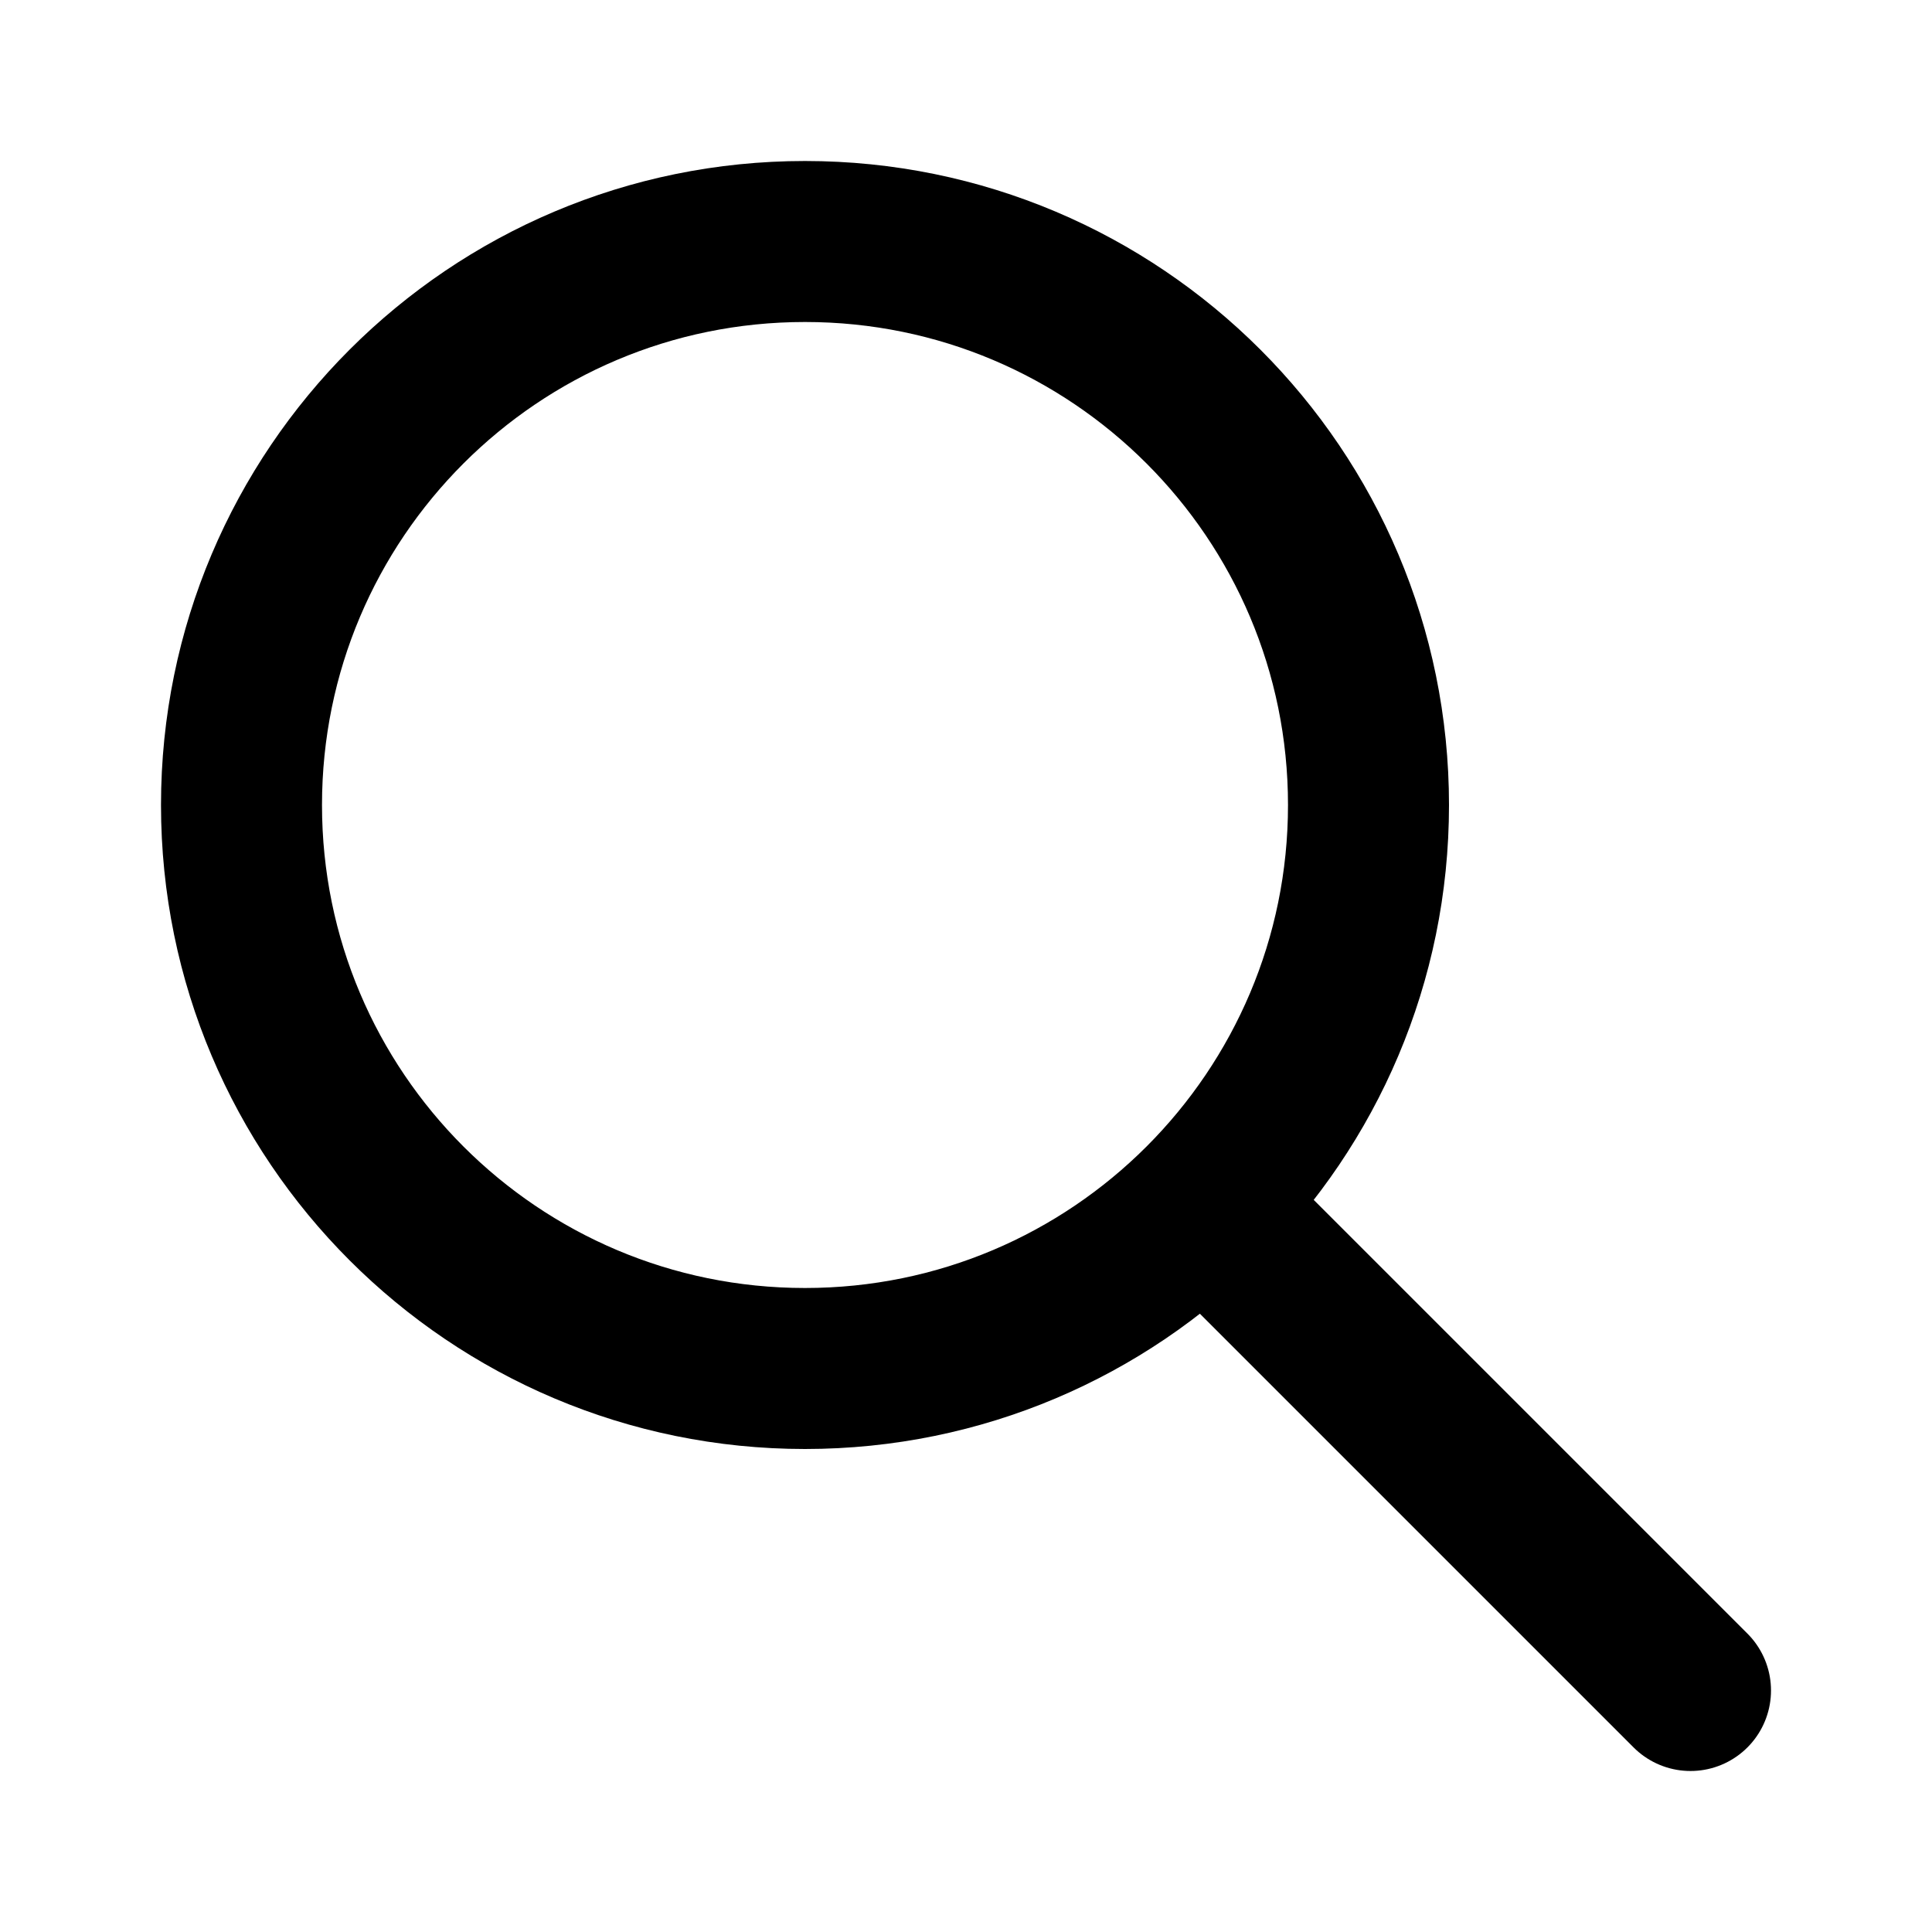
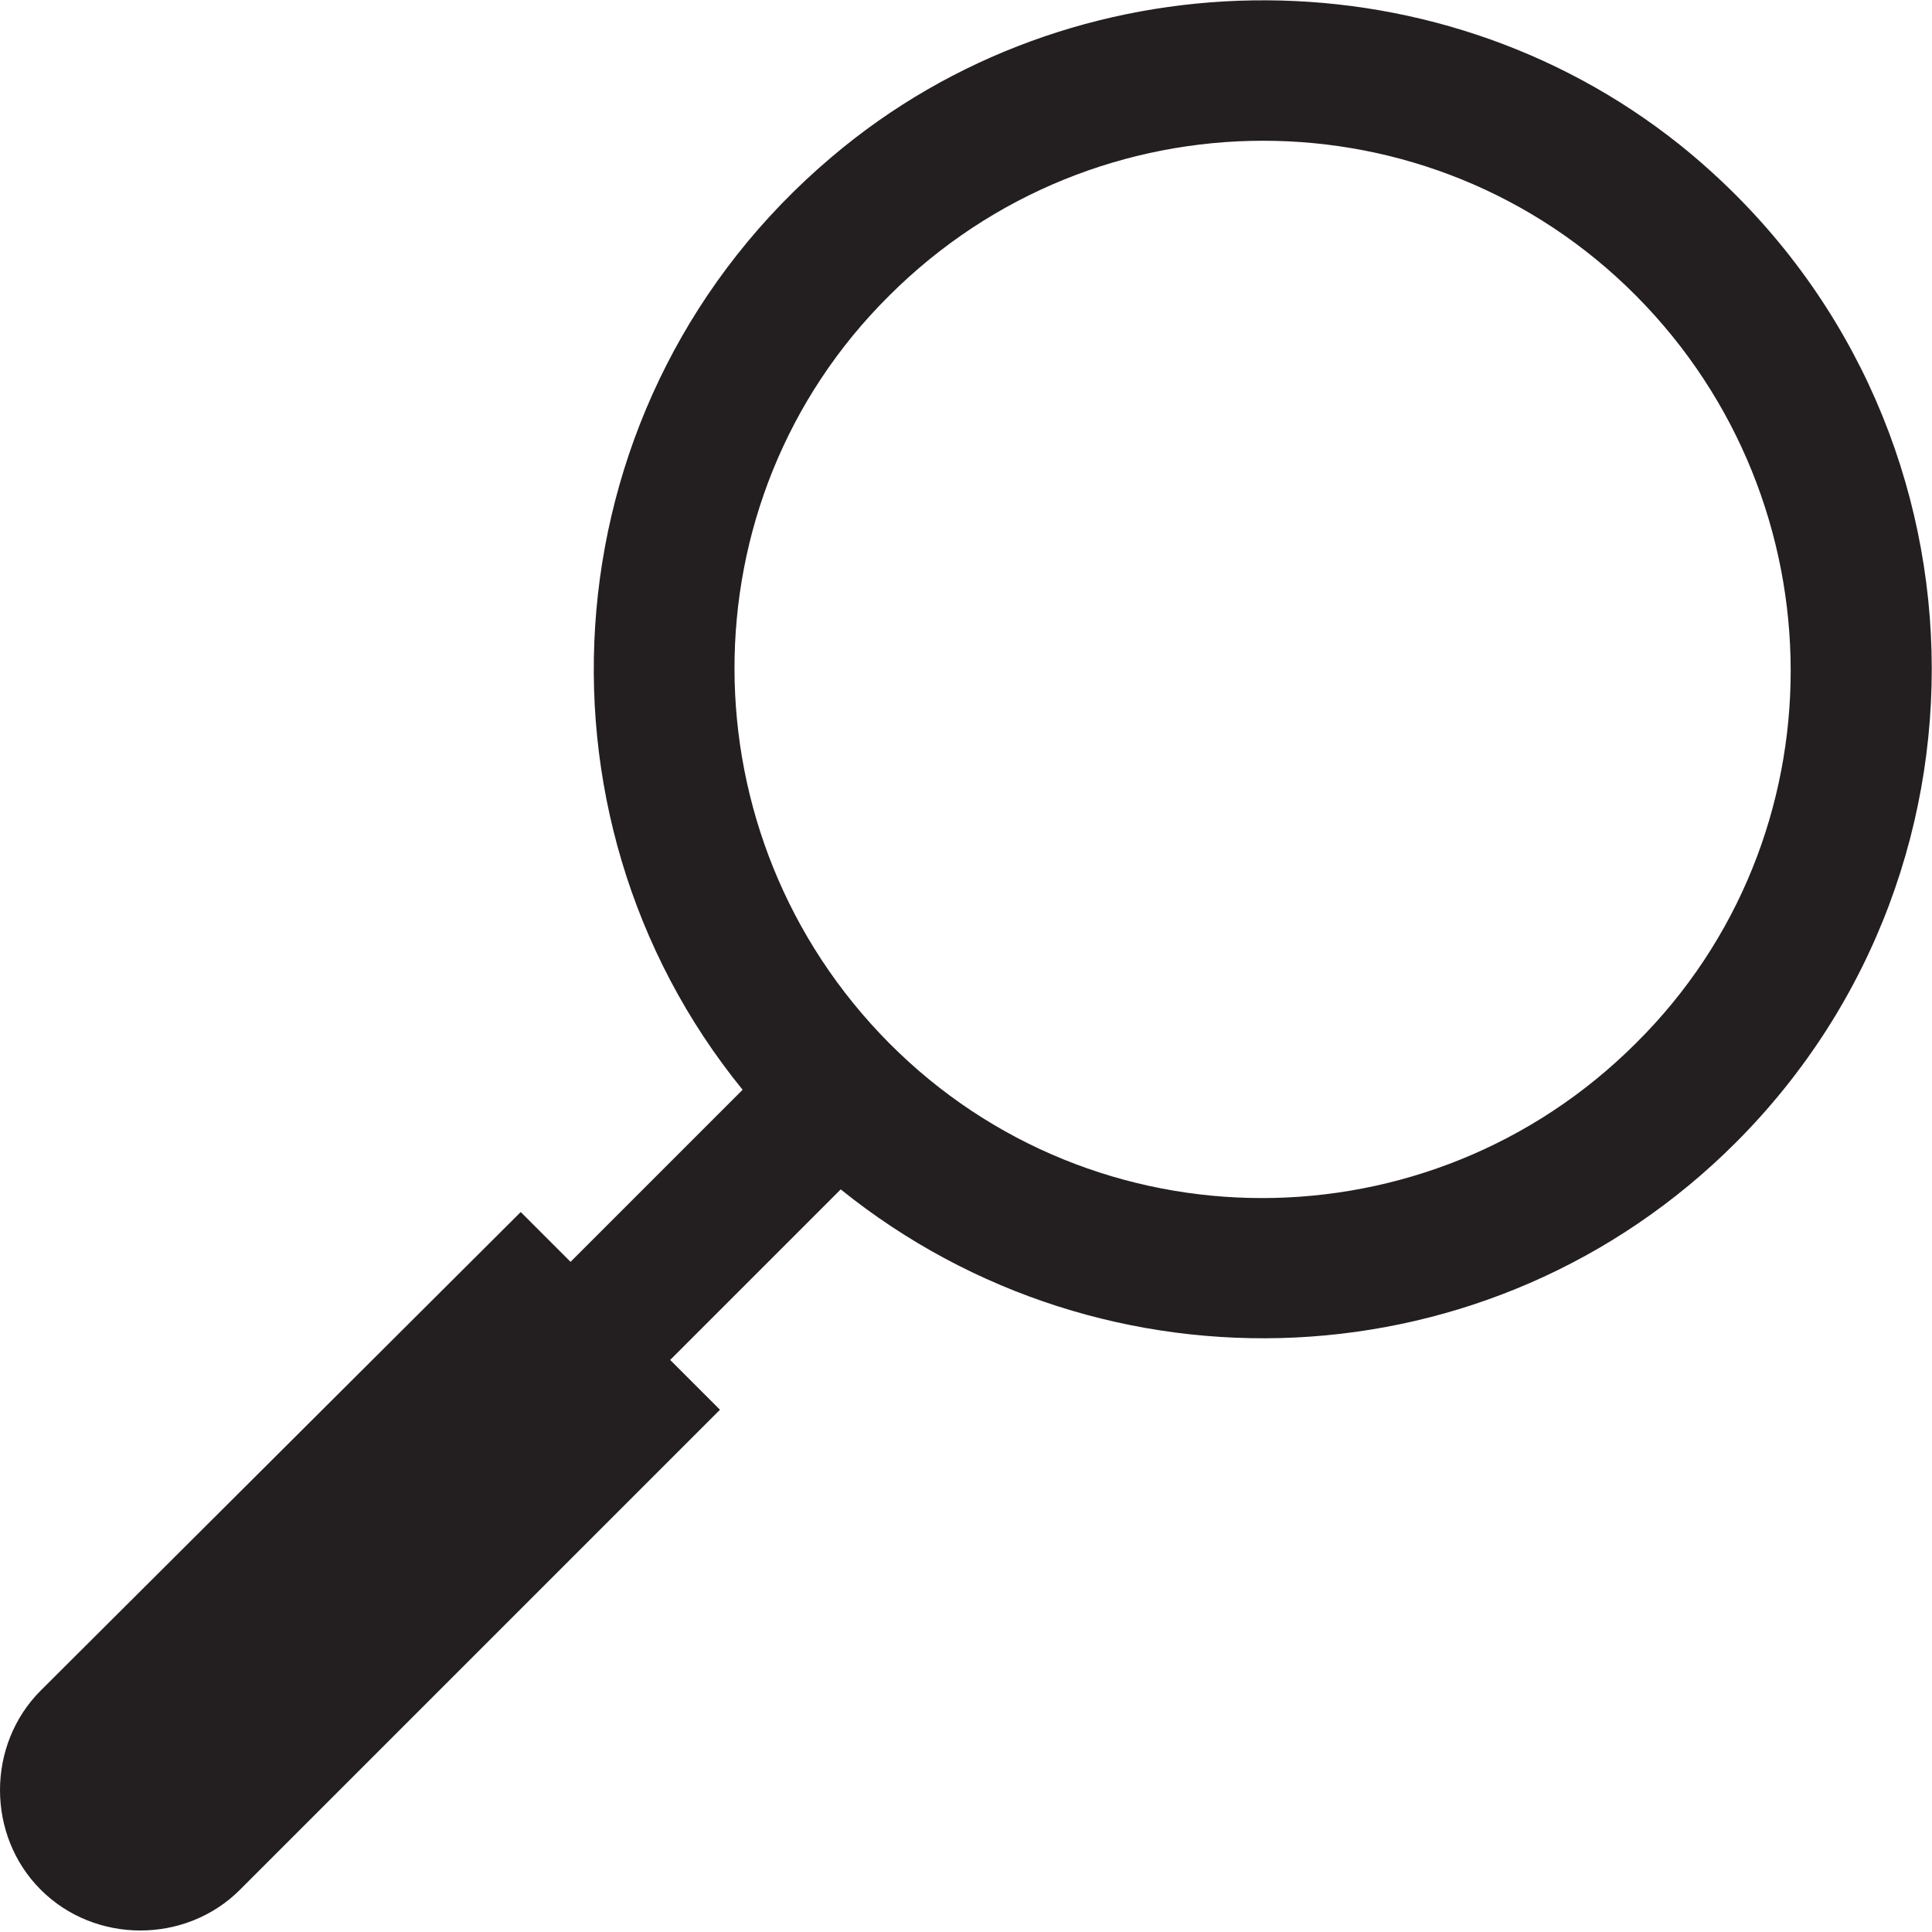
- <svg xmlns="http://www.w3.org/2000/svg" class="h-6 w-6" fill="none" viewBox="0 0 24 24" stroke="currentColor">
-   <path stroke-linecap="round" stroke-linejoin="round" stroke-width="2" d="M21 21l-6-6m2-5a7 7 0 11-14 0 7 7 0 0114 0z" />
+ <svg xmlns="http://www.w3.org/2000/svg" version="1.1" id="SEO" x="0px" y="0px" viewBox="0 0 128 128" style="enable-background:new 0 0 128 128;" xml:space="preserve">
+   <style type="text/css">
+ 	.st0{display:none;}
+ 	.st1{display:inline;fill:#231F20;}
+ 	.st2{display:inline;fill-rule:evenodd;clip-rule:evenodd;fill:#231F20;}
+ 	.st3{display:none;fill:#231F20;}
+ 	.st4{fill:#231F20;}
+ </style>
+   <g id="row3" class="st0">
+     <path id="icon:5_2_" class="st1" d="M29,64v20h70V64H29z M95.7,80.7H78.2V67.3h17.5V80.7z M0,6.1v115.8h128V6.1H0z M49.1,21.3   c0,2.8-2.3,5.1-5.1,5.1c-2.8,0-5.1-2.3-5.1-5.1s2.3-5.1,5.1-5.1C46.8,16.3,49.1,18.5,49.1,21.3z M34.9,21.3c0,2.8-2.3,5.1-5.1,5.1   s-5.1-2.3-5.1-5.1s2.3-5.1,5.1-5.1S34.9,18.5,34.9,21.3z M20.7,21.3c0,2.8-2.3,5.1-5.1,5.1s-5.1-2.3-5.1-5.1s2.3-5.1,5.1-5.1   S20.7,18.5,20.7,21.3z M121.9,115.8H6.1V35.6h115.8V115.8z" />
+     <path id="icon:4_2_" class="st2" d="M109.9,53.8c0-3.6-12.6-5.5-13.5-8.8c-0.9-3.4,9-11.3,7.3-14.4c-1.8-3-13.6,1.6-16.1-0.8   c-2.5-2.5,2.2-14.3-0.8-16.1c-3-1.7-10.9,8.2-14.4,7.3c-3.3-0.9-5.2-13.5-8.8-13.5c-3.6,0-5.5,12.6-8.8,13.5   c-3.4,0.9-11.4-9-14.4-7.3c-3,1.8,1.6,13.6-0.8,16.1c-2.5,2.5-14.3-2.2-16.1,0.8c-1.7,3,8.2,10.9,7.3,14.4   c-0.9,3.3-13.5,5.2-13.5,8.8c0,3.6,12.6,5.5,13.5,8.8c0.9,3.4-9,11.3-7.3,14.3c0.3,0.5,0.8,0.8,1.5,0.9c3.8,0.8,12.5-2.2,14.6-0.1   c2.5,2.5-2.2,14.3,0.8,16.1c1.4,0.8,4-1,6.6-3.1c2.9-2.2,5.9-4.7,7.7-4.3c3.3,0.9,5.2,13.5,8.8,13.5c3.6,0,5.5-12.6,8.8-13.5   c2.3-0.6,6.5,3.6,10,6c1.8,1.2,3.3,1.9,4.3,1.4c3-1.8-1.6-13.6,0.8-16.1c2.2-2.2,11.6,1.2,15,0c0.5-0.2,0.8-0.4,1.1-0.8   c1.7-3-8.2-10.9-7.3-14.3C97.3,59.2,109.9,57.4,109.9,53.8z M63.7,85.8c-17.7,0-32-14.3-32-32c0-17.7,14.3-32,32-32s32,14.3,32,32   C95.7,71.4,81.4,85.8,63.7,85.8z M88.8,53.8c0,13.9-11.3,25.1-25.1,25.1S38.6,67.6,38.6,53.8c0-13.9,11.3-25.1,25.1-25.1   S88.8,39.9,88.8,53.8z M42.6,95.4l-25.1,25.1l-3.9-13.6L0,103l20.5-20.6c3.8,0.8,12.5-2.2,14.6-0.1c2.5,2.5-2.2,14.3,0.8,16.1   C37.4,99.3,39.9,97.4,42.6,95.4z M128,103l-13.6,3.9l-3.9,13.6L87.1,97.1c1.8,1.2,3.3,1.9,4.3,1.4c3-1.8-1.6-13.6,0.8-16.1   c2.2-2.2,11.6,1.2,15,0L128,103z" />
+     <path id="icon:3_2_" class="st2" d="M39.7,60.2L0,99.3V28.4L39.7,60.2z M4.8,24.6L64,72.1l59.2-47.5H4.8z M83.6,64L64,79.7L44.4,64   L4.2,103.4h119.5L83.6,64z M88.3,60.2L128,99.3V28.4L88.3,60.2z" />
+     <path id="icon:2_2_" class="st2" d="M38.4,63.3c0,0,9.2-6.6,15.3-15.7c5.9-8.7,8.8-15.2,8.8-15.2s2.5-8.5,0.6-17.7   c-1-5,4.3-8,10.7-5.9c5.1,1.6,7.5,13,7.9,15.9c1.9,14.2-4.5,28.9-4.5,28.9H115c0,0,13.4-0.3,13,8.2c-0.5,9.8-16.3,9.4-16.3,9.4   s10.5,1.4,10.5,8.8c-0.1,7.4-12.8,9.2-12.8,9.2s9.2,1.7,8.6,7.6c-0.6,5.5-11.4,7.4-11.4,7.4s6.7,1.8,5.7,8.1   c-0.8,4.9-8.2,4.6-8.2,4.6l-65.5-0.1V63.3z M35.8,60.6v59.3H5.2L0,60.6H35.8z M26.9,107.5c0-3-2.4-5.4-5.4-5.4   c-3,0-5.4,2.4-5.4,5.4c0,3,2.4,5.4,5.4,5.4C24.5,113,26.9,110.5,26.9,107.5z" />
+     <path id="icon:1_2_" class="st1" d="M115.4,128H12.6V0h102.8V128z M17.9,122.6h92.1V5.4H17.9V122.6z M66,27.4   c-1.2-6.3-6.7-11.1-13.4-11.1C45.1,16.3,39,22.5,39,30c0,7.5,6.1,13.7,13.6,13.7c6.6,0,12.2-4.8,13.4-11.1h28.5V18.9h-5.1v8.5h-2.8   v-8.5h-5.1v8.5H66z M52.6,38.5c-4.7,0-8.5-3.8-8.5-8.5c0-4.7,3.8-8.5,8.5-8.5s8.5,3.8,8.5,8.5C61.1,34.7,57.3,38.5,52.6,38.5z    M101.3,55.7H24.9v3.6h76.4V55.7z M101.3,66.4H24.9V70h76.4V66.4z M101.3,77.1H24.9v3.6h76.4V77.1z M101.3,87.9H24.9v3.6h76.4V87.9   z M101.3,98.6H24.9v3.6h76.4V98.6z M101.3,109.3H24.9v3.6h76.4V109.3z" />
+   </g>
+   <g id="row2" class="st0">
+     <path id="icon:5_1_" class="st1" d="M64,0C37.8,0,16.5,21.3,16.5,47.5c0,12,4.5,23,11.9,31.4L63.8,128l35.9-49.3   c7.3-8.4,11.8-19.3,11.8-31.2C111.5,21.3,90.2,0,64,0z M64,7.1c22.2,0,40.3,18.1,40.3,40.3S86.2,87.8,64,87.8S23.7,69.7,23.7,47.5   S41.8,7.1,64,7.1z M55.7,73.4L40.3,45.7l8.3-4.6L56,54.4c6.7-10,20.3-27.3,34.9-30l1.7,9.3C79.4,36.2,64.5,57.9,59.8,66L55.7,73.4z   " />
+     <path id="icon:4_1_" class="st1" d="M90.3,76.4c-3.9-3.9-8.6-3-12.6,1c-4,4-6,8.7-1.6,13.2c4.3,4.3,9.2,2.4,13.2-1.6   C93.2,85,94.2,80.2,90.3,76.4z M90.3,76.4c-3.9-3.9-8.6-3-12.6,1c-4,4-6,8.7-1.6,13.2c4.3,4.3,9.2,2.4,13.2-1.6   C93.2,85,94.2,80.2,90.3,76.4z M125.6,76.3L55.4,6.1c-1.7-1.7-4-2.8-6.5-3L8.5,0C3.6-0.4-0.4,3.6,0,8.5l3.1,40.4   c0.2,2.4,1.2,4.7,3,6.5l70.2,70.2c3.2,3.2,8.3,3.2,11.4,0.1l38-38C128.8,84.6,128.8,79.5,125.6,76.3z M8.8,16.1c-2-2-2-5.2,0-7.2   s5.2-2,7.2,0s2,5.2,0,7.2S10.8,18.1,8.8,16.1z M30.7,52.8c-6-6-5.7-11.7-3.5-14c1.2-1.2,2.8-1.1,4,0c2.6,2.6-1.9,5.7,3,10.5   c2.5,2.5,5.2,2.5,6.6,1.1c0.8-0.8,1.4-2.2,0.1-4.2l-4-6.7c-3.2-5.4-1.6-8.6,0.6-10.8c4.6-4.6,10.7-2.1,14.7,1.9   c3.7,3.7,6,10.2,3.2,13c-1.2,1.2-2.9,0.9-4.1-0.3c-2.2-2.2,1.3-4.9-3.1-9.3c-2.2-2.2-4.4-2.4-5.9-1c-1.4,1.4-0.2,3.7,1,5.5l3.1,4.9   c3.4,5.3,1.9,9-0.6,11.5C42.1,58.6,36.4,58.6,30.7,52.8z M57.5,78.7L46.1,67.3c-1.7-1.7-2.1-3.5,0-5.6l15.3-15.3   c2.1-2.1,3.9-1.7,5.6,0l11.2,11.2c1.4,1.4,2,2.8,0.5,4.3c-1.5,1.5-2.9,0.9-4.3-0.5l-9.2-9.2l-4.5,4.5l8.1,8.1   c1.2,1.2,1.9,2.6,0.4,4.1s-2.8,0.8-4.1-0.4L57,60.4l-5,5l9.4,9.4c1.4,1.4,2,2.8,0.5,4.3S58.9,80.1,57.5,78.7z M72.2,94.4   c-7.5-7.5-5.7-15.4,0.6-21.7c6.1-6.1,14.4-7,21.2-0.1c6.8,6.8,6,15.1-0.1,21.2C88.1,99.6,79.4,101.5,72.2,94.4z M90.3,76.4   c-3.9-3.9-8.6-3-12.6,1c-4,4-6,8.7-1.6,13.2c4.3,4.3,9.2,2.4,13.2-1.6C93.2,85,94.2,80.2,90.3,76.4z" />
+     <path id="icon:3_1_" class="st1" d="M128,95c0,6.4-5.2,11.6-11.6,11.6c-6.4,0-11.6-5.2-11.6-11.6c0-0.5,0-1,0.1-1.4l-27-10.1   C74.5,89.8,67.9,94,60.3,94c-6.8,0-12.7-3.4-16.3-8.6L22.9,96.2c0.2,0.9,0.3,1.8,0.3,2.7c0,6.4-5.2,11.6-11.6,11.6   C5.2,110.5,0,105.3,0,98.9s5.2-11.6,11.7-11.6c3.6,0,6.8,1.6,8.9,4.1l21.1-10.7c-0.7-2-1.1-4.3-1.1-6.5c0-5.3,2.1-10.2,5.5-13.7   L29.5,39.6c-1.5,0.7-3.2,1.1-4.9,1.1c-6.4,0-11.6-5.2-11.6-11.6s5.2-11.6,11.6-11.6c6.4,0,11.7,5.2,11.7,11.6   c0,2.7-0.9,5.2-2.5,7.2l16.5,20.8c3-1.8,6.4-2.8,10.1-2.8c4.4,0,8.4,1.4,11.7,3.8l21.7-22.7c-1.2-1.8-1.9-4-1.9-6.3   c0-6.4,5.2-11.6,11.6-11.6c6.4,0,11.6,5.2,11.6,11.6s-5.2,11.6-11.6,11.6c-2.1,0-4.1-0.6-5.9-1.6L75.9,61.8   c2.7,3.4,4.3,7.7,4.3,12.4c0,1.5-0.2,3-0.5,4.4l27,10.1c2.1-3.1,5.6-5.2,9.7-5.2C122.8,83.4,128,88.6,128,95z" />
+     <polygon id="icon:2_1_" class="st1" points="128,104.9 128,112 0,112 0,16 7,16 7,104.9 19.7,104.9 19.7,54.3 42.4,54.3    42.4,104.9 47.7,104.9 47.7,43.7 70.5,43.7 70.5,104.9 75.7,104.9 75.7,64.4 98.5,64.4 98.5,104.9  " />
+     <path id="icon:1_3_" class="st1" d="M0,6.1v115.8h128V6.1H0z M49.1,21.3c0,2.8-2.3,5.1-5.1,5.1c-2.8,0-5.1-2.3-5.1-5.1   s2.3-5.1,5.1-5.1C46.8,16.3,49.1,18.5,49.1,21.3z M34.9,21.3c0,2.8-2.3,5.1-5.1,5.1s-5.1-2.3-5.1-5.1s2.3-5.1,5.1-5.1   S34.9,18.5,34.9,21.3z M20.7,21.3c0,2.8-2.3,5.1-5.1,5.1s-5.1-2.3-5.1-5.1s2.3-5.1,5.1-5.1S20.7,18.5,20.7,21.3z M121.9,115.8H6.1   V35.6h115.8V115.8z M94.8,80.5V70.1h-7.9c-0.6-2.7-1.7-5.3-3.1-7.6l5.6-5.6l-7.4-7.4l-5.6,5.6c-2.3-1.5-4.9-2.6-7.6-3.2v-7.9H58.3   V52c-2.7,0.6-5.3,1.7-7.6,3.2l-5.6-5.6l-7.4,7.4l5.6,5.6c-1.5,2.3-2.5,4.9-3.1,7.6h-7.9v10.4h8c0.6,2.7,1.7,5.3,3.1,7.5l-5.6,5.6   l7.4,7.4l5.7-5.7c2.3,1.5,4.8,2.5,7.5,3.1v8h10.4v-8c2.7-0.6,5.3-1.7,7.5-3.1l5.7,5.7l7.4-7.4l-5.6-5.6c1.5-2.3,2.5-4.8,3.1-7.6   H94.8z M74.6,79c-0.2,0.5-0.4,1-0.6,1.5c-1.1,2.3-3,4.1-5.3,5.2c-0.5,0.2-1,0.5-1.5,0.6c-1.2,0.4-2.4,0.6-3.7,0.6s-2.5-0.2-3.7-0.6   c-0.5-0.2-1-0.4-1.5-0.6c-2.3-1.1-4.1-3-5.3-5.2c-0.2-0.5-0.5-1-0.6-1.5c-0.4-1.2-0.6-2.5-0.6-3.8c0-1.3,0.2-2.5,0.6-3.7   c0.2-0.5,0.4-1,0.6-1.4c1.1-2.3,3-4.2,5.3-5.3c0.5-0.2,0.9-0.4,1.4-0.6c1.2-0.4,2.5-0.6,3.8-0.6c1.3,0,2.6,0.2,3.8,0.6   c0.5,0.2,1,0.4,1.4,0.6c2.3,1.1,4.2,3,5.3,5.3c0.2,0.5,0.4,1,0.6,1.5c0.4,1.2,0.6,2.4,0.6,3.7C75.2,76.6,75,77.9,74.6,79z" />
+   </g>
+   <g id="row1">
+     <path id="icon:5" class="st3" d="M117.8,96.1c0,0,0-2,0-3.1V31.3c0-4.2-3.4-7.7-7.7-7.7H19.9c-4.2,0-7.7,3.4-7.7,7.7v61.6l0,3.1H0   v8.3h128v-8.3H117.8z M17.3,31.3c0-1.4,1.2-2.6,2.6-2.6h90.2c1.4,0,2.6,1.1,2.6,2.6v61.6c0,1.4-1.1,2.6-2.6,2.6H19.9   c-1.4,0-2.6-1.2-2.6-2.6V31.3z M107.5,75c0,3-2.4,5.4-5.4,5.4S96.6,78,96.6,75c0-0.7,0.1-1.4,0.4-2L81.7,59.4   c-0.9,0.7-2,1.1-3.2,1.1c-0.7,0-1.3-0.1-1.9-0.3l-7.7,9c0.3,0.7,0.5,1.4,0.5,2.2c0,3-2.4,5.4-5.4,5.4s-5.4-2.4-5.4-5.4   c0-0.2,0-0.4,0.1-0.6L36.4,55.8c-0.9,0.7-2,1.1-3.2,1.1c-3,0-5.4-2.4-5.4-5.4c0-3,2.4-5.4,5.4-5.4s5.4,2.4,5.4,5.4   c0,0.5-0.1,0.9-0.2,1.4l21.8,14.7c1-0.9,2.3-1.5,3.8-1.5c0.9,0,1.7,0.2,2.4,0.6l7.4-8.7c-0.5-0.8-0.8-1.8-0.8-2.8   c0-3,2.4-5.4,5.4-5.4c3,0,5.4,2.4,5.4,5.4c0,0.5-0.1,0.9-0.2,1.4l15.6,13.8c0.8-0.4,1.7-0.7,2.6-0.7C105,69.6,107.5,72,107.5,75z" />
+     <path id="icon:4" class="st3" d="M81,57.4c-1.6-4.1-4.1-7.7-7.3-10.5c0,0,0,0-0.1-0.1c-7.3-6.5-18-8.7-27.8-4.9L17.3,53   C3.4,58.5-3.6,74.2,1.8,88.2c2.6,6.7,7.7,12.1,14.4,15c3.5,1.5,7.2,2.3,11,2.3c3.3,0,6.6-0.6,9.8-1.9l26.9-10.5   c-3.8-1-7.4-2.6-10.7-4.9l-19.3,7.5c-4.6,1.8-9.7,1.7-14.3-0.3c-4.6-2-8.1-5.7-9.9-10.3c-3.7-9.6,1-20.5,10.7-24.2l28.6-11.1   c2.2-0.9,4.5-1.3,6.7-1.3c2.6,0,5.1,0.5,7.6,1.6c4.6,2,8.1,5.7,9.9,10.3c1.6,4.1,1.7,8.5,0.3,12.7c1.1-0.1,2.3-0.4,3.3-0.8l5.9-2.3   C83.2,65.9,82.6,61.6,81,57.4z M74.3,87.2c-3.7,0-7.4-0.8-11-2.3c-6.7-2.9-11.8-8.2-14.4-15c-1.3-3.4-1.9-7-1.8-10.6l8.4,0.3   c-0.1,2.5,0.3,4.9,1.3,7.3c1.8,4.6,5.3,8.3,9.9,10.3c4.6,2,9.7,2.1,14.3,0.3l26.6-10.3c4.6-1.8,8.3-5.3,10.3-9.9   c2-4.6,2.1-9.7,0.3-14.3c-3.7-9.6-14.6-14.4-24.2-10.7l-20.7,8.1l-3.1-7.9L91,24.4c13.9-5.4,29.7,1.5,35.1,15.5   c2.6,6.7,2.4,14.1-0.5,20.8c-2.9,6.7-8.2,11.8-15,14.4L84.1,85.3C80.9,86.5,77.6,87.2,74.3,87.2z" />
+     <path id="icon:3" class="st3" d="M117.1,30.7l1.5-13l-17.1,8l-2.3,10.5l-11.8,5.6c-7.9-14.5-23.2-24.3-40.8-24.3   C20.8,17.5,0,38.4,0,64c0,25.6,20.8,46.5,46.5,46.5S93,89.6,93,64c0-6.2-1.2-12.1-3.4-17.6l11.8-5.6l9.6,5l17.1-8L117.1,30.7z    M46.5,103.6C24.6,103.6,6.9,85.9,6.9,64s17.8-39.6,39.6-39.6c14.9,0,27.9,8.2,34.6,20.4l-5.3,2.5c-5.8-10.2-16.8-17-29.3-17   c-18.6,0-33.8,15.2-33.8,33.8s15.2,33.8,33.8,33.8S80.3,82.6,80.3,64c0-4.3-0.8-8.3-2.3-12.1l5.3-2.5c1.8,4.5,2.8,9.5,2.8,14.6   C86.1,85.9,68.3,103.6,46.5,103.6z M67.3,64c0,11.5-9.3,20.8-20.8,20.8S25.7,75.5,25.7,64S35,43.2,46.5,43.2   c7.3,0,13.8,3.8,17.5,9.6l-10.5,5c-1.7-1.9-4.2-3.2-7-3.2c-5.1,0-9.3,4.2-9.3,9.3s4.2,9.3,9.3,9.3s9.3-4.2,9.3-9.3   c0-0.5,0-1-0.1-1.5l10.6-5C66.9,59.5,67.3,61.7,67.3,64z M46.5,39.8c-13.4,0-24.2,10.9-24.2,24.2s10.9,24.2,24.2,24.2   S70.7,77.4,70.7,64c0-2.8-0.5-5.5-1.4-8.1l5.5-2.6c1.3,3.3,1.9,6.9,1.9,10.7c0,16.7-13.6,30.3-30.3,30.3S16.1,80.7,16.1,64   s13.6-30.3,30.3-30.3c11.2,0,20.9,6.1,26.2,15.1l-5.5,2.6C62.9,44.4,55.2,39.8,46.5,39.8z" />
+     <path id="icon:2" class="st3" d="M47.3,34v28.1c0,2.8-2.3,5.1-5.1,5.1H21.7c-2.8,0-5.1-2.3-5.1-5.1V34c0-2.8,2.3-5.1,5.1-5.1h20.4   C45,28.9,47.3,31.2,47.3,34z M0,48.1c0,8.5,5.7,15.3,12.8,15.3V32.8C5.7,32.8,0,39.6,0,48.1z M52.2,65l56.7,31.6v-92L52.2,30.5V65z    M120.7,36.3c-0.1,0-0.3,0-0.4,0.1V2.1h-7.7v97.1h7.7V67.9c0.1,0.1,0.3,0.1,0.4,0.1c4,0,7.3-7.1,7.3-15.9   C128,43.4,124.7,36.3,120.7,36.3z M24.7,105.1c0,19,29.3,30.6,21.7,9.5s0-42.3,0-42.3H19.2C19.2,72.3,24.7,86.2,24.7,105.1z" />
+     <path id="icon:1" class="st4" d="M115,75.7c18.5-18.5,17.2-49.3-3.7-66.1C94.9-3.5,71-3.1,55.1,10.4c-18.8,15.9-20.8,43.5-5.9,61.8   L37.8,83.6l-3.3-3.3L2.7,112c-3.6,3.6-3.6,9.6,0,13.2l0,0c3.6,3.6,9.6,3.6,13.2,0l31.8-31.8l-3.3-3.3l11.3-11.3   C73.2,92.9,98.8,91.9,115,75.7z M58.9,19.6c13.7-13.7,35.9-13.7,49.5,0s13.7,35.9,0,49.5c-13.7,13.7-35.9,13.7-49.5,0   S45.2,33.2,58.9,19.6z" />
+   </g>
</svg>
